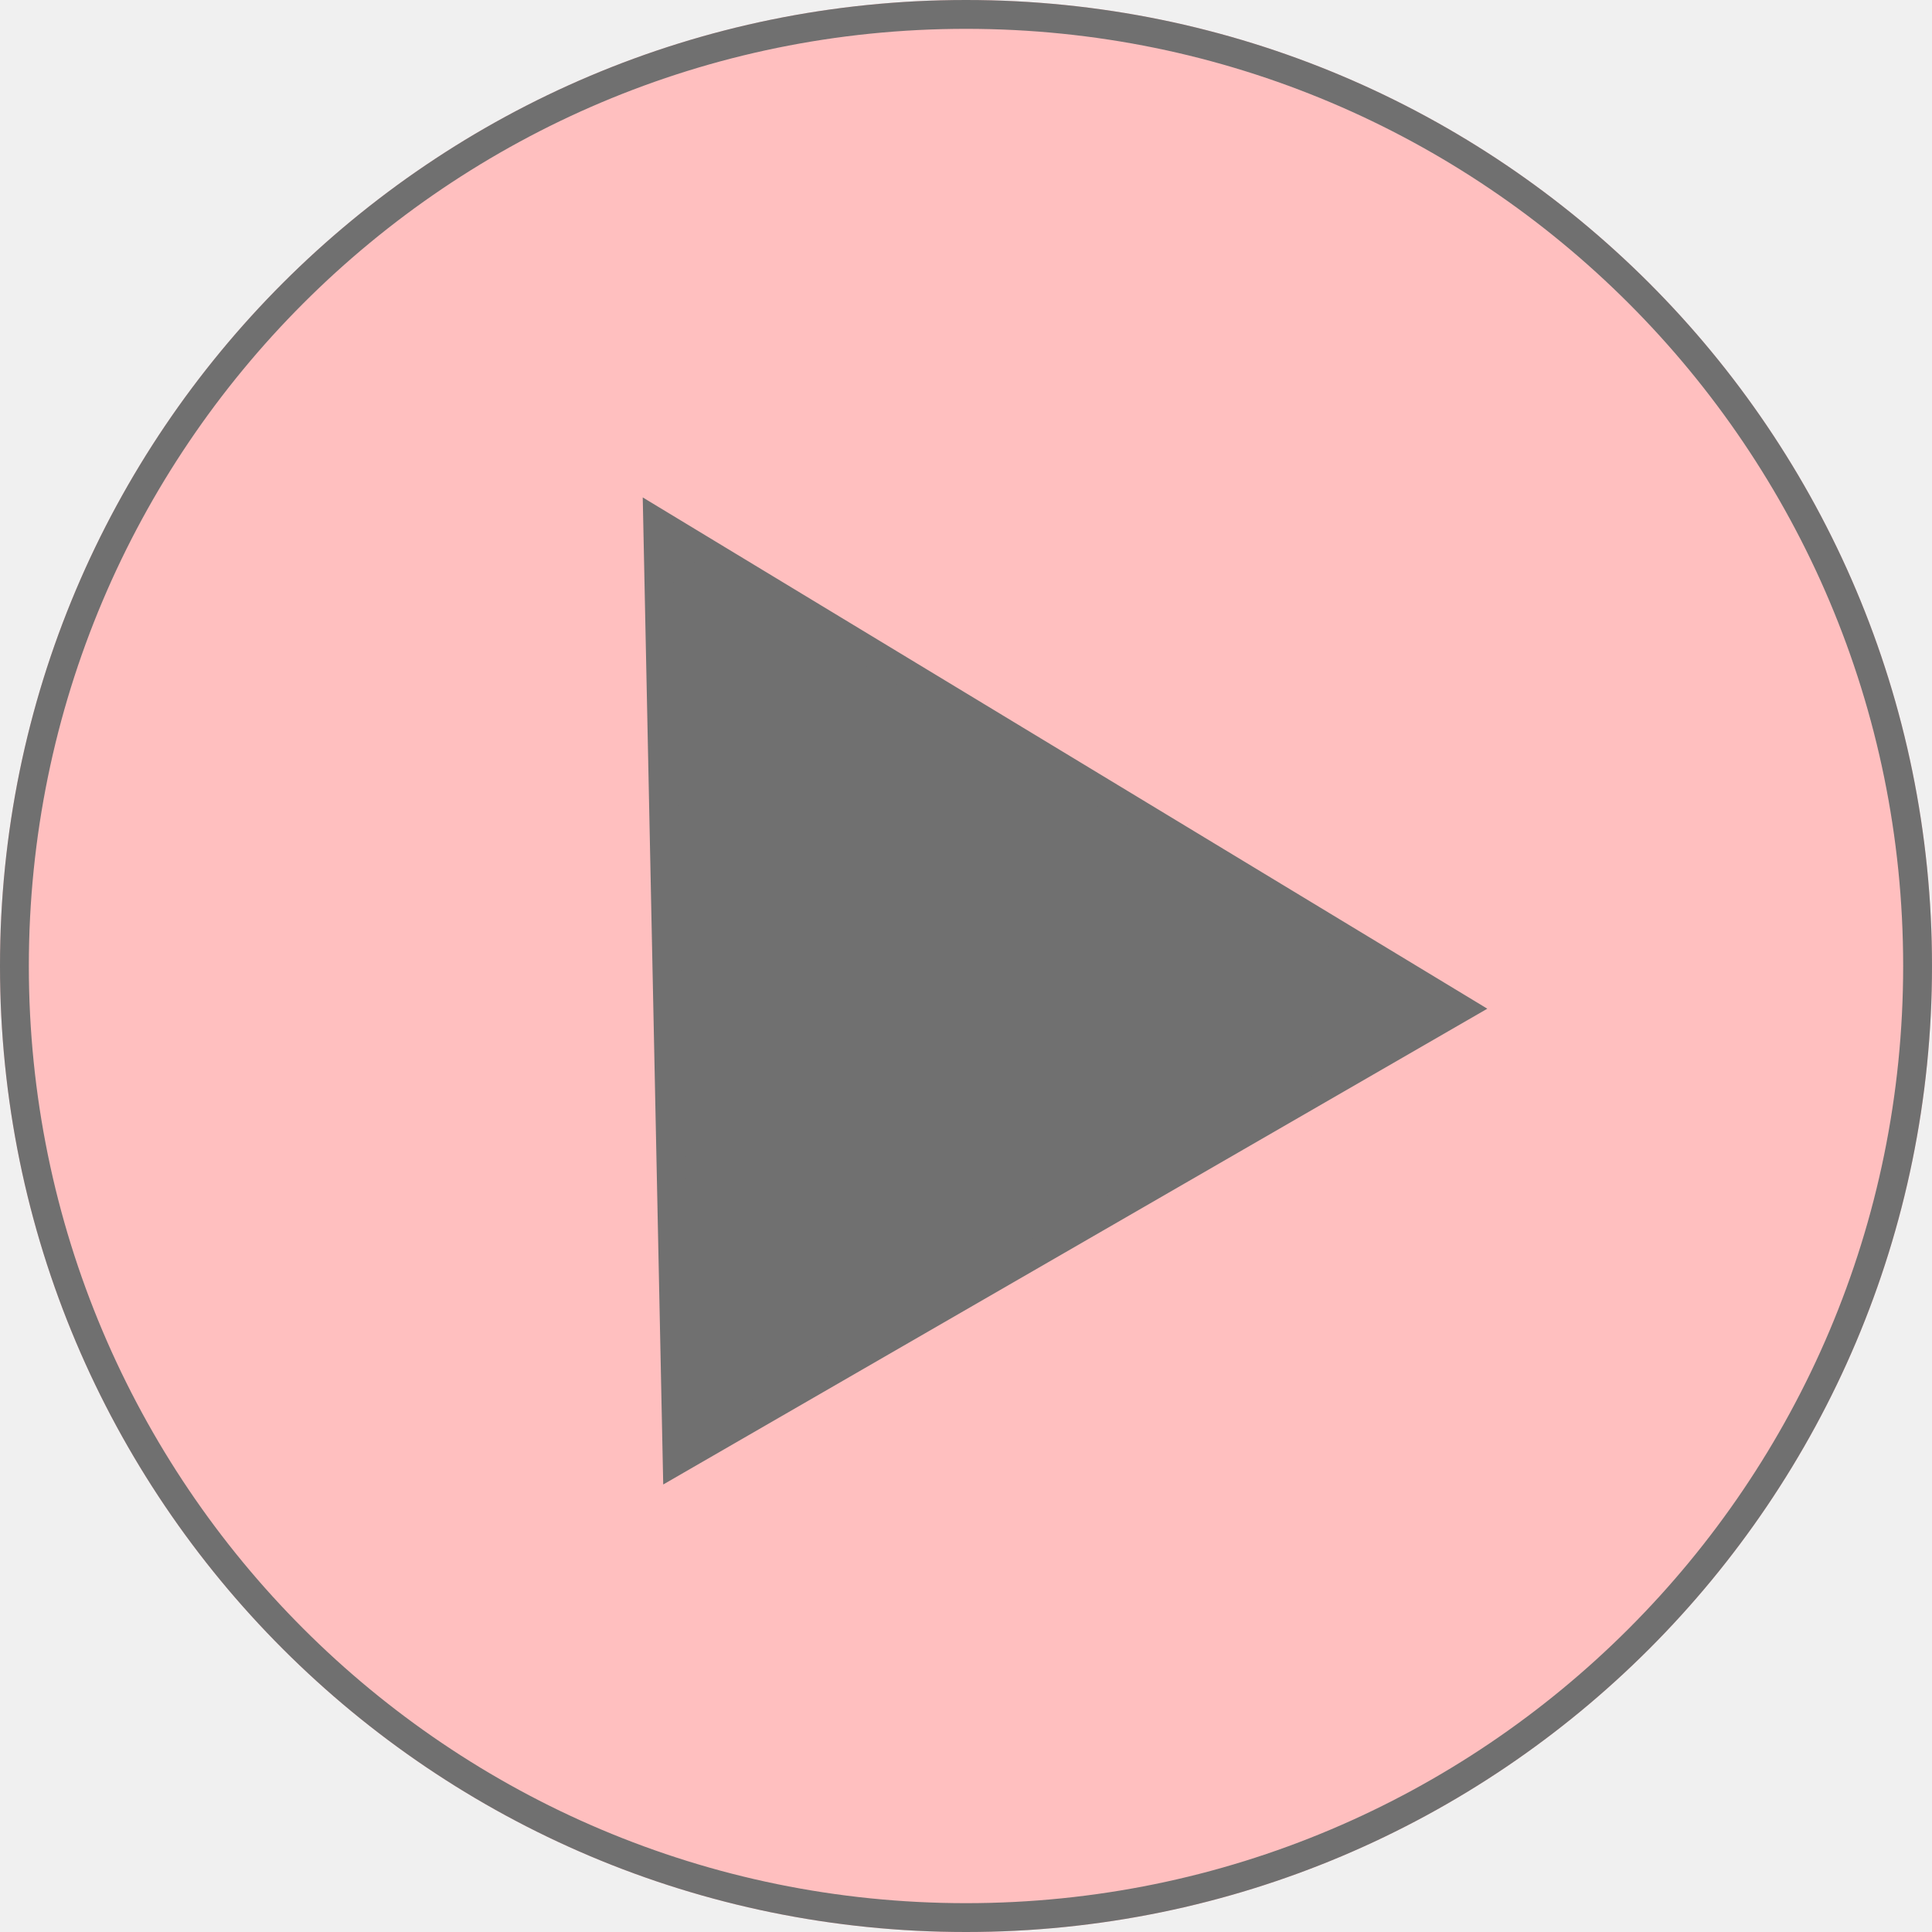
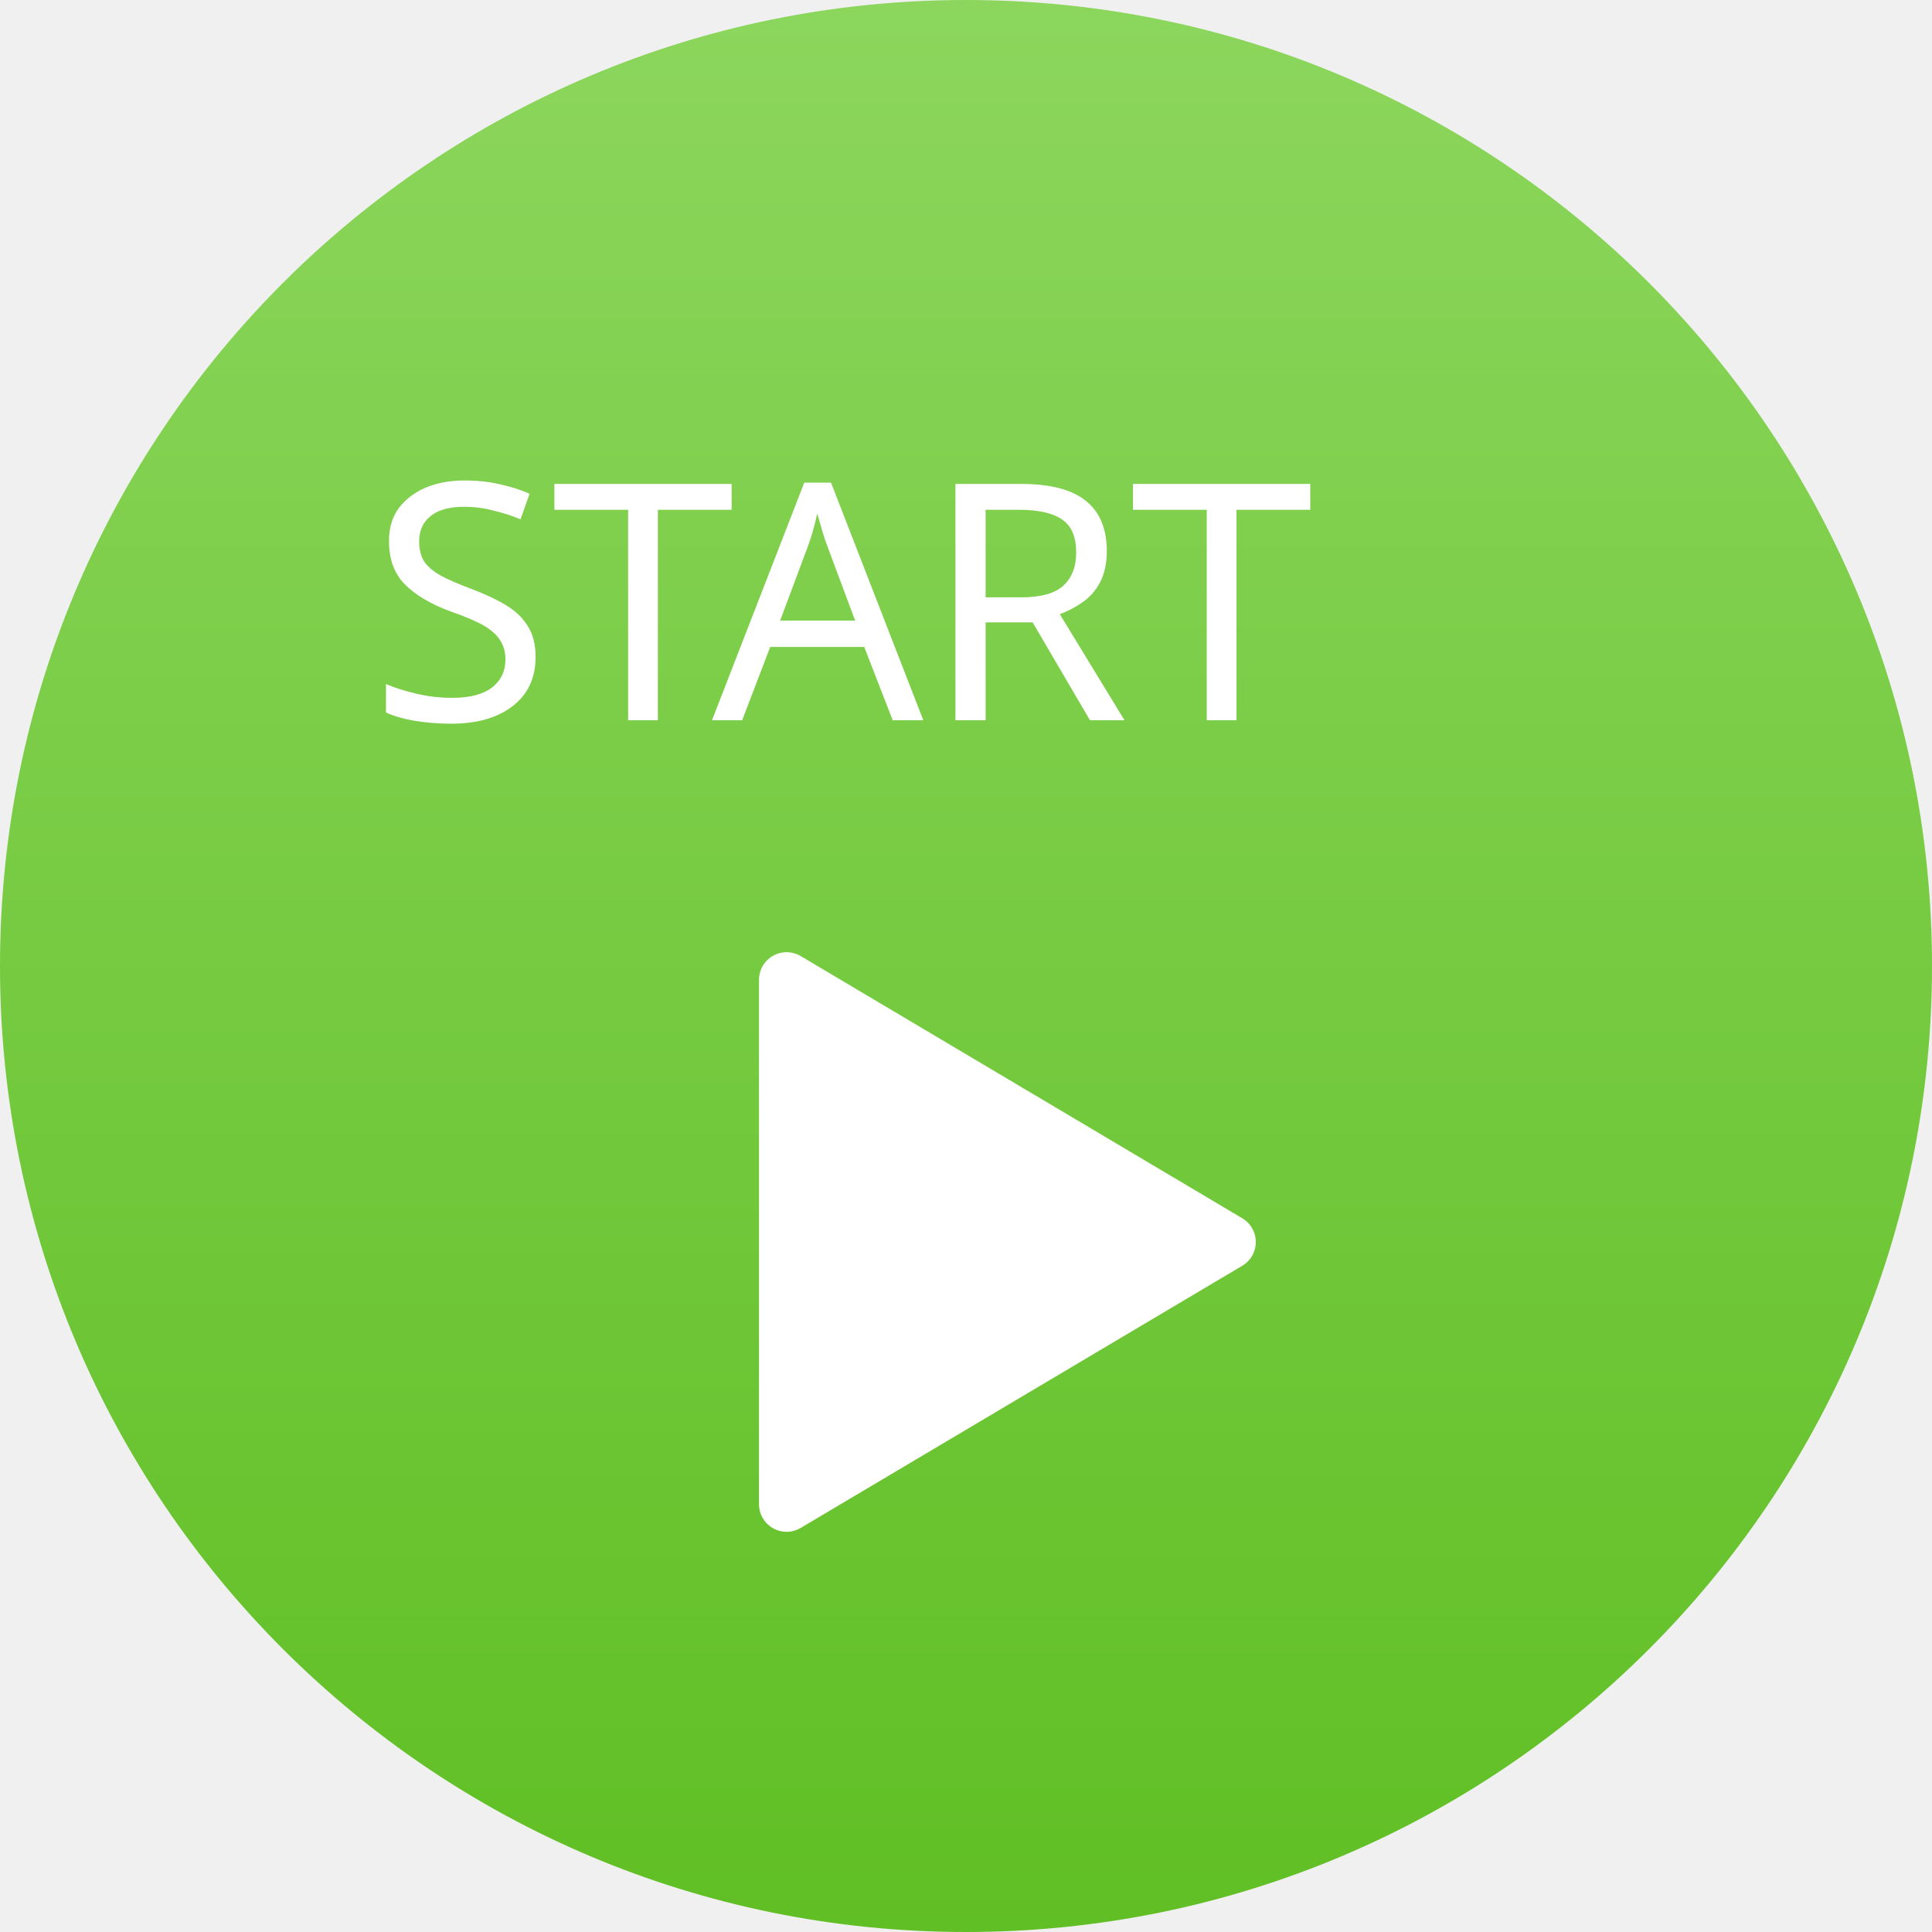
- <svg xmlns="http://www.w3.org/2000/svg" width="67" height="67" viewBox="0 0 67 67">
-   <g id="グループ_38" data-name="グループ 38" transform="translate(-154 -461)">
-     <g id="グループ_1" data-name="グループ 1" transform="translate(-8 -4)">
-       <g id="楕円形_2" data-name="楕円形 2" transform="translate(162 465)" fill="#ffbfbf" stroke="#707070" stroke-width="1">
-         <circle cx="33.5" cy="33.5" r="33.5" stroke="none" />
-         <circle cx="33.5" cy="33.5" r="33" fill="none" />
-       </g>
-       <g id="多角形_1" data-name="多角形 1" transform="translate(170 490.5) rotate(-30)" fill="#707070">
-         <path d="M 32.154 29.5 L 0.846 29.5 L 16.5 1.038 L 32.154 29.5 Z" stroke="none" />
-         <path d="M 16.5 2.075 L 1.691 29 L 31.309 29 L 16.5 2.075 M 16.5 0 L 33 30 L 0 30 L 16.5 0 Z" stroke="none" fill="#707070" />
-       </g>
-     </g>
+ <svg xmlns="http://www.w3.org/2000/svg" width="70" height="70" viewBox="0 0 70 70">
+   <defs>
+     <linearGradient id="linear-gradient" x1="0.5" x2="0.5" y2="1" gradientUnits="objectBoundingBox">
+       <stop offset="0" stop-color="#8cd65d" />
+       <stop offset="1" stop-color="#60bf24" />
+     </linearGradient>
+   </defs>
+   <g id="グループ_38" data-name="グループ 38" transform="translate(-153 -334)">
+     <circle id="楕円形_13" data-name="楕円形 13" cx="35" cy="35" r="35" transform="translate(153 334)" fill="url(#linear-gradient)" />
+     <text id="START" transform="translate(188 360.096)" fill="#fff" font-size="12" font-family="HiraKakuProN-W6, Hiragino Kaku Gothic ProN">
+       <tspan x="-21.624" y="0">START</tspan>
+     </text>
+     <path id="多角形_9" data-name="多角形 9" d="M9.5,0,19,16H0Z" transform="translate(197.5 369.5) rotate(90)" fill="#fff" stroke="#fff" stroke-linecap="round" stroke-linejoin="round" stroke-width="2" />
  </g>
</svg>
